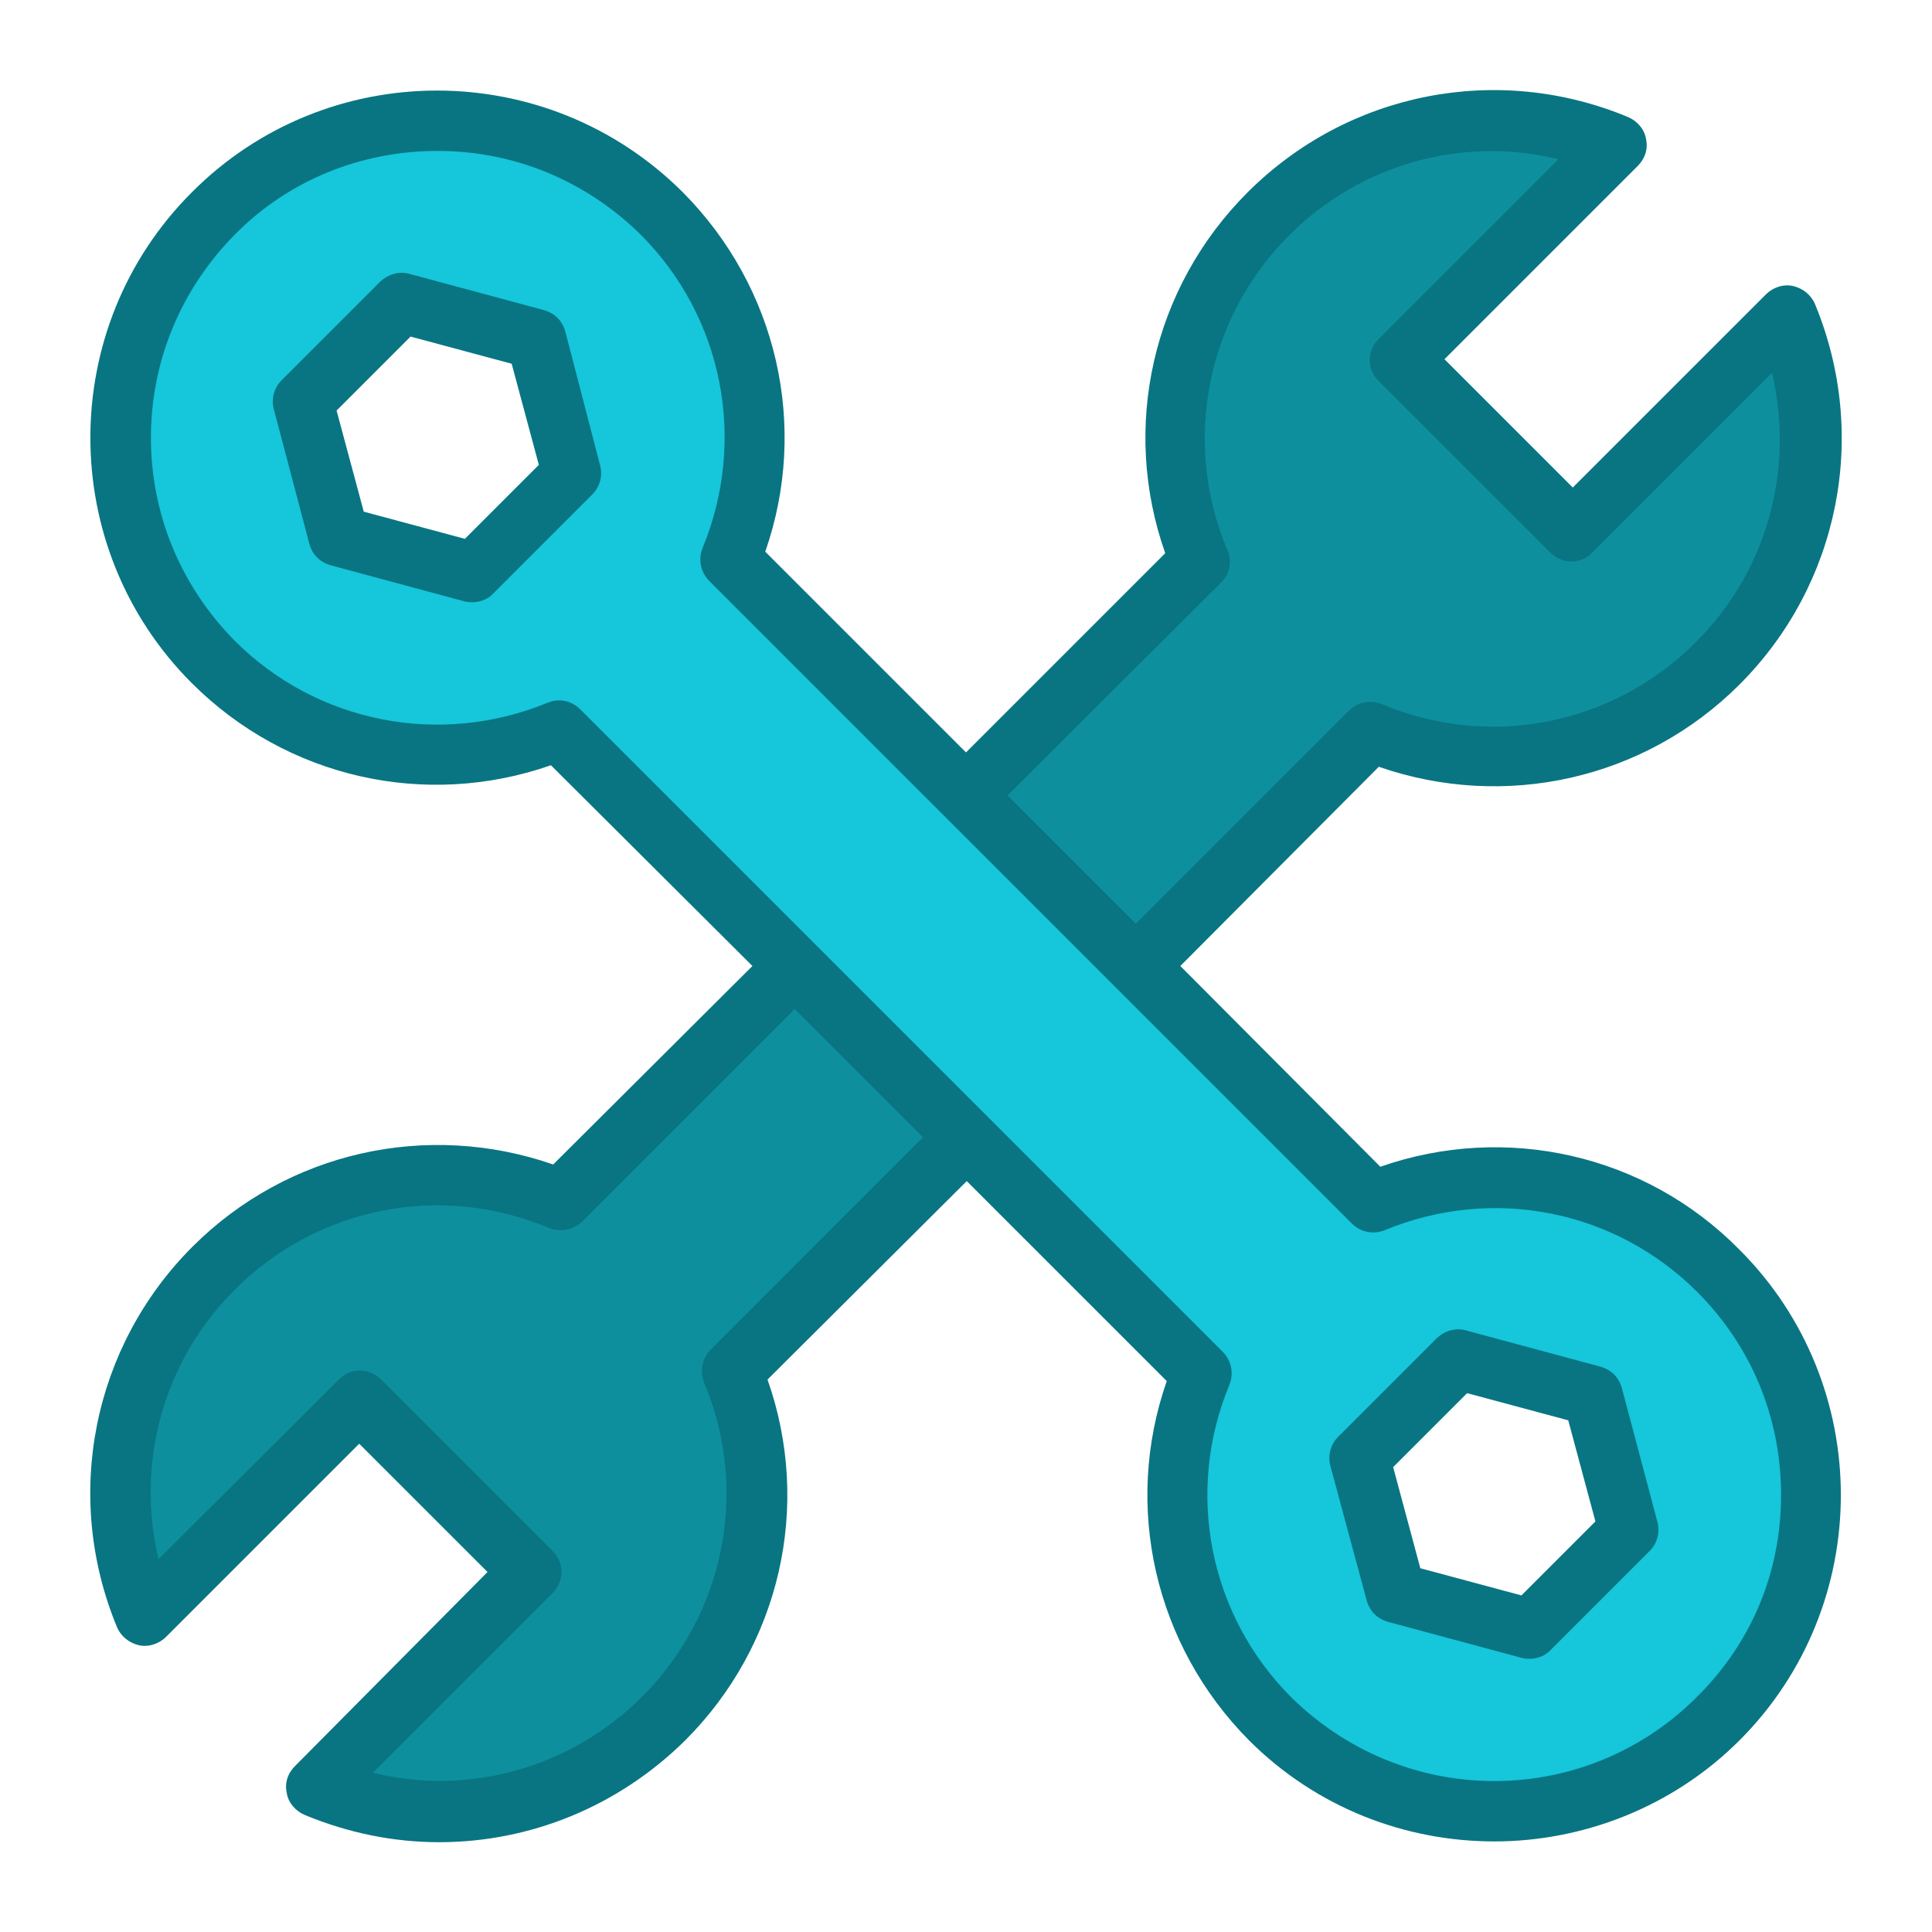
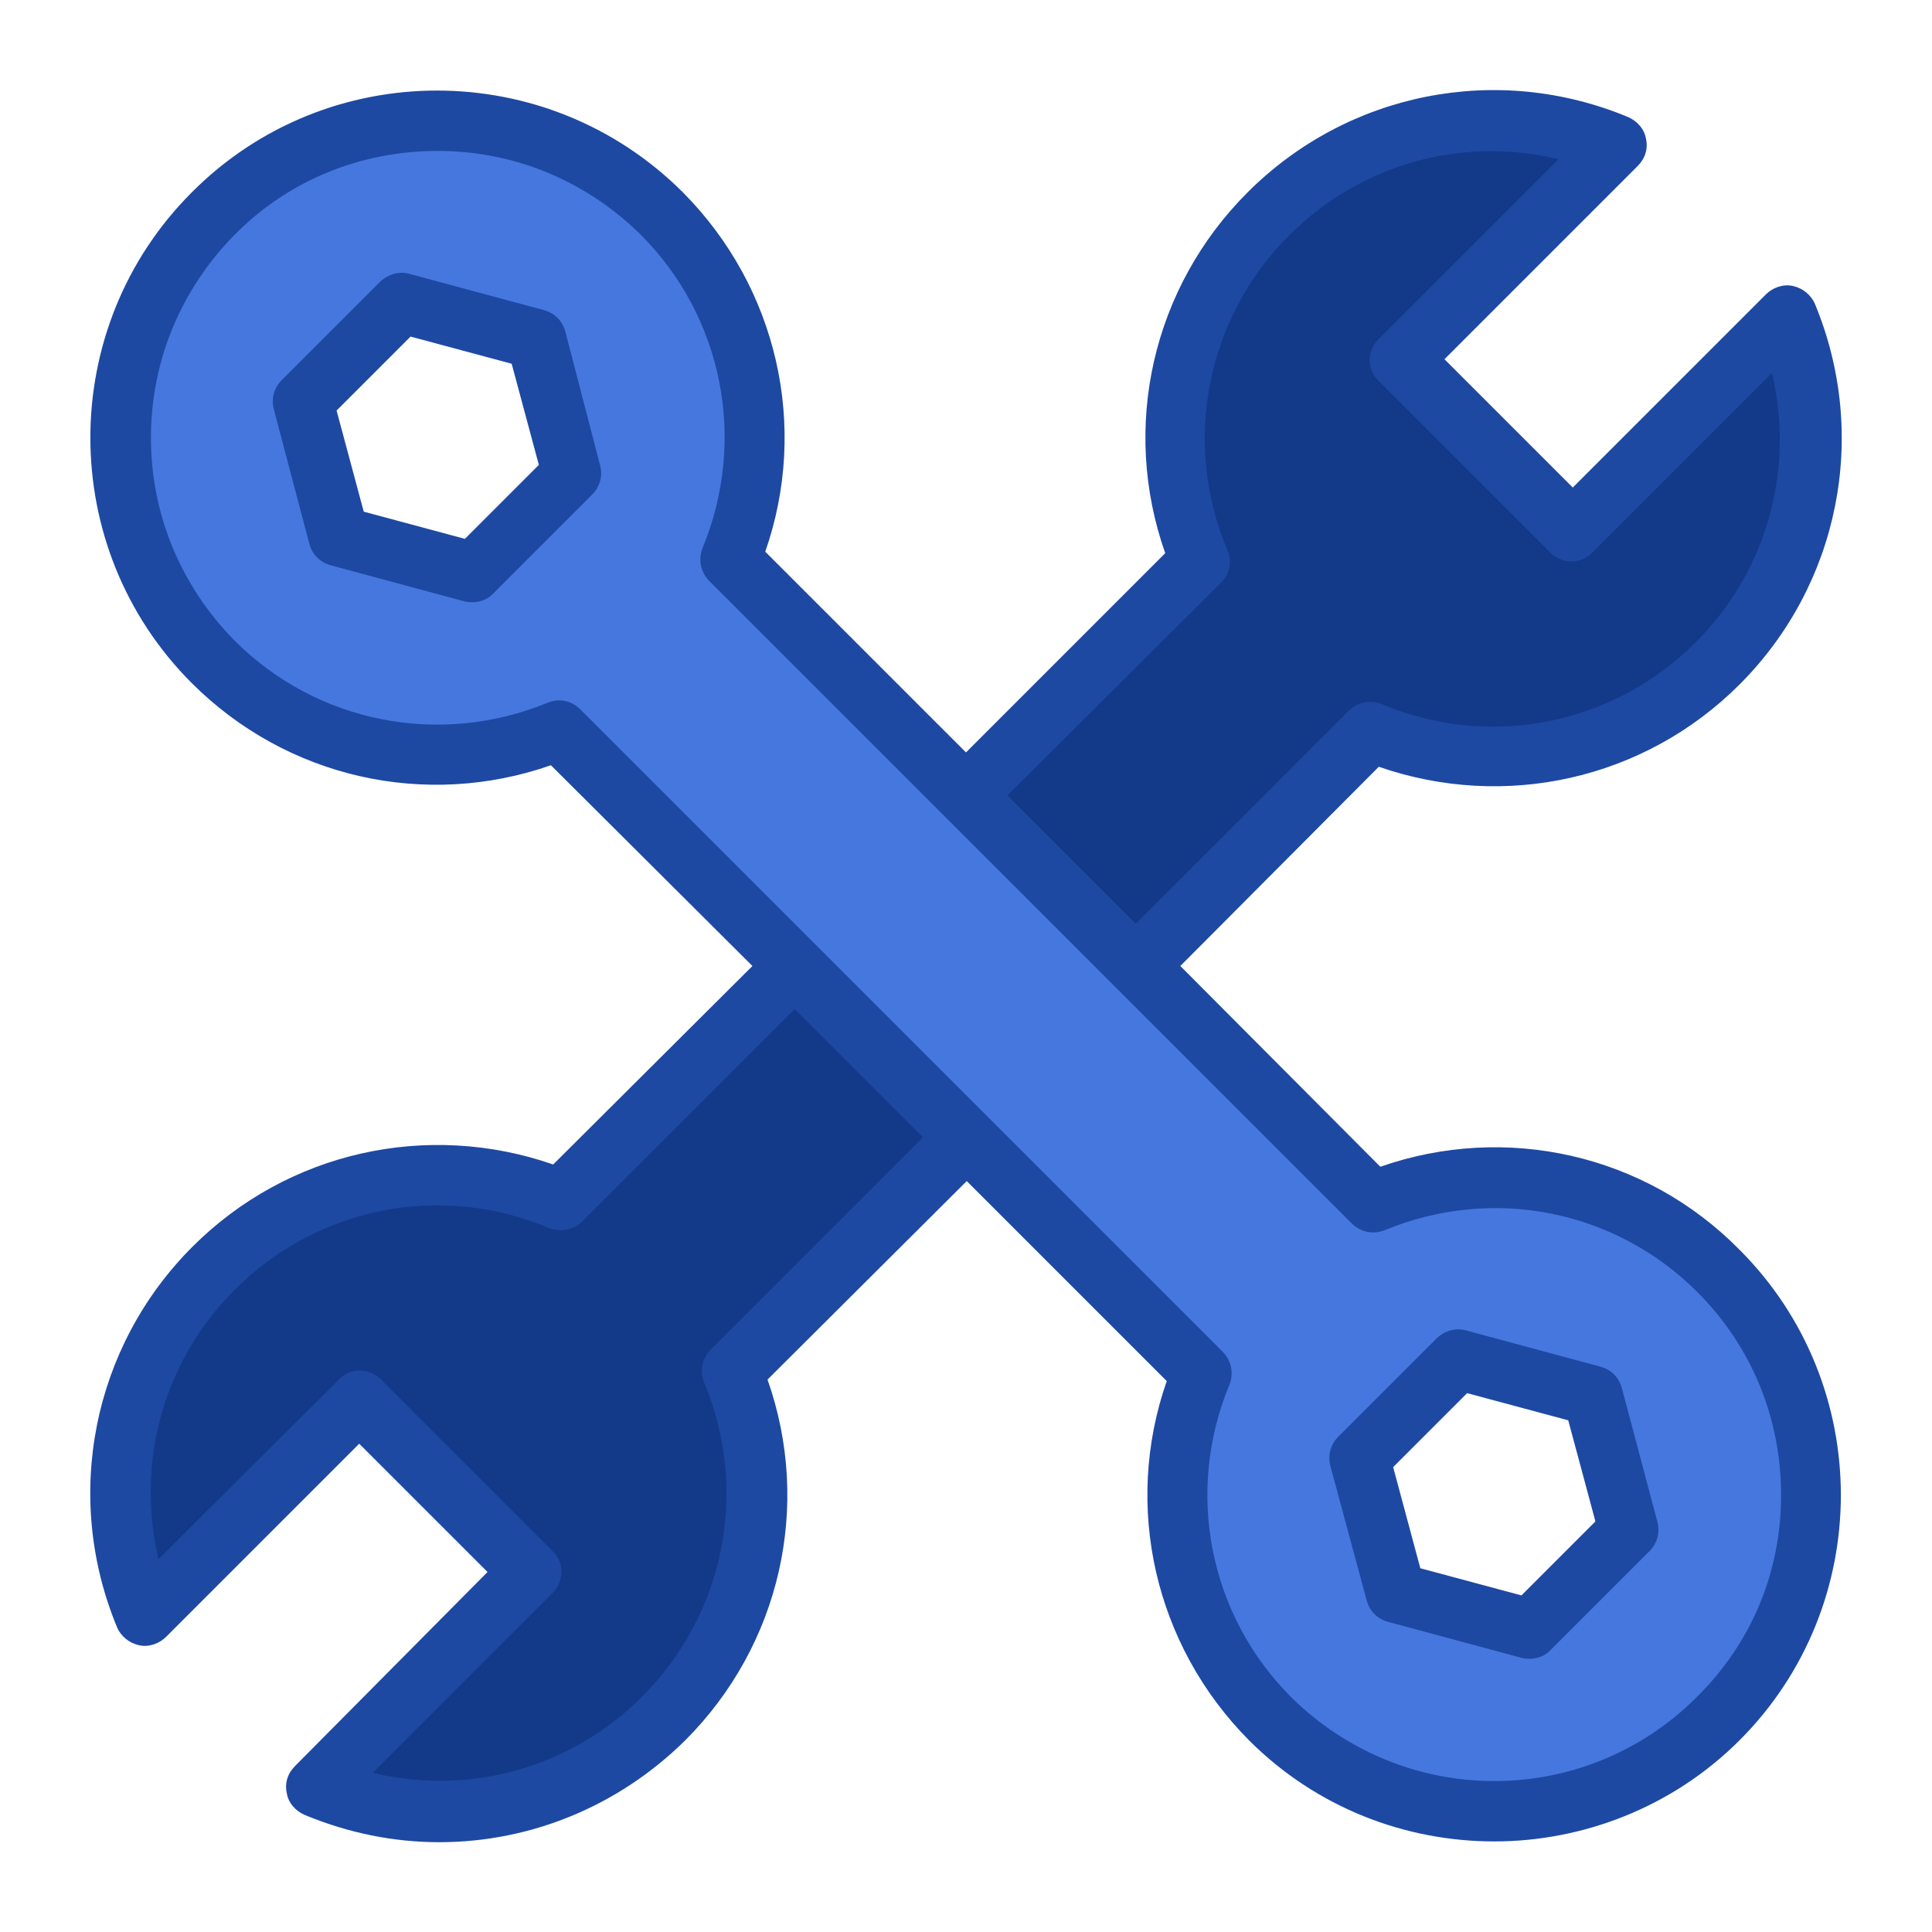
<svg xmlns="http://www.w3.org/2000/svg" width="75" height="75" viewBox="0 0 75 75" fill="none">
-   <path d="M54.375 13.975L62.695 5.654C58.213 3.779 52.852 4.688 49.219 8.32C45.586 11.953 44.707 17.314 46.553 21.797L21.768 46.582C17.285 44.707 11.924 45.615 8.291 49.248C4.658 52.881 3.779 58.242 5.625 62.725L13.945 54.404L20.596 61.055L12.275 69.375C16.758 71.25 22.119 70.342 25.752 66.709C29.385 63.076 30.264 57.715 28.418 53.232L53.232 28.418C57.715 30.293 63.076 29.385 66.709 25.752C70.342 22.119 71.221 16.758 69.375 12.275L61.055 20.596L54.375 13.975Z" fill="#0E8F9E" />
-   <path d="M66.709 49.307C63.076 45.674 57.744 44.795 53.291 46.641L28.359 21.709C30.205 17.256 29.326 11.924 25.693 8.291C20.889 3.486 13.096 3.486 8.291 8.291C3.486 13.096 3.486 20.889 8.291 25.693C11.924 29.326 17.256 30.205 21.709 28.359L46.641 53.291C44.795 57.744 45.674 63.076 49.307 66.709C54.111 71.514 61.904 71.514 66.709 66.709C71.514 61.904 71.514 54.111 66.709 49.307ZM18.398 22.207L13.184 20.801L11.777 15.586L15.615 11.748L20.83 13.154L22.236 18.369C22.236 18.398 18.398 22.207 18.398 22.207ZM59.414 63.223L54.199 61.816L52.793 56.602L56.631 52.764L61.846 54.17L63.252 59.385L59.414 63.223Z" fill="#16C6DB" />
-   <path d="M53.584 45.293L45.82 37.5L53.525 29.766C58.418 31.465 63.838 30.264 67.529 26.572C71.397 22.705 72.568 16.904 70.459 11.807C70.312 11.455 69.99 11.191 69.609 11.104C69.228 11.016 68.818 11.162 68.555 11.426L61.055 18.926L56.074 13.945L63.574 6.445C63.867 6.152 63.984 5.771 63.897 5.391C63.838 5.01 63.545 4.687 63.193 4.541C58.125 2.432 52.324 3.574 48.428 7.471C44.736 11.162 43.506 16.582 45.234 21.475L37.5 29.209L29.707 21.416C31.406 16.553 30.176 11.162 26.514 7.471C21.24 2.197 12.686 2.197 7.441 7.471C2.197 12.715 2.197 21.27 7.441 26.514C11.133 30.205 16.523 31.406 21.387 29.707L29.209 37.5L21.475 45.205C16.582 43.506 11.162 44.707 7.471 48.398C3.604 52.266 2.432 58.066 4.541 63.164C4.688 63.516 5.01 63.779 5.391 63.867C5.771 63.955 6.182 63.809 6.445 63.545L13.945 56.045L18.926 61.025L11.455 68.555C11.162 68.848 11.045 69.228 11.133 69.609C11.191 69.99 11.484 70.312 11.836 70.459C13.535 71.162 15.293 71.514 17.051 71.514C20.566 71.514 23.994 70.137 26.602 67.559C30.293 63.867 31.523 58.447 29.795 53.555L37.529 45.85L45.293 53.613C43.594 58.477 44.824 63.867 48.486 67.559C51.123 70.195 54.58 71.484 58.008 71.484C61.436 71.484 64.922 70.166 67.529 67.559C72.773 62.314 72.773 53.76 67.529 48.516C63.867 44.795 58.447 43.594 53.584 45.293ZM47.402 22.617C47.754 22.266 47.842 21.768 47.637 21.328C45.879 17.139 46.846 12.334 50.039 9.141C52.822 6.357 56.777 5.273 60.498 6.182L53.525 13.154C53.057 13.623 53.057 14.355 53.525 14.795L60.176 21.445C60.645 21.914 61.377 21.914 61.816 21.445L68.789 14.473C69.668 18.223 68.613 22.148 65.83 24.932C62.607 28.154 57.832 29.092 53.643 27.334C53.203 27.158 52.705 27.246 52.353 27.598L44.092 35.859L39.111 30.879L47.402 22.617ZM27.598 52.383C27.246 52.734 27.158 53.232 27.334 53.672C29.092 57.861 28.125 62.666 24.932 65.859C22.148 68.643 18.193 69.727 14.473 68.818L21.445 61.846C21.914 61.377 21.914 60.645 21.445 60.205L14.795 53.555C14.326 53.086 13.594 53.086 13.154 53.555L6.152 60.527C5.273 56.777 6.328 52.852 9.111 50.068C12.334 46.846 17.109 45.908 21.299 47.666C21.738 47.842 22.236 47.754 22.588 47.432L30.85 39.17L35.83 44.15L27.598 52.383ZM65.859 65.889C63.779 67.969 60.967 69.141 58.008 69.141C55.049 69.141 52.236 67.969 50.127 65.889C46.934 62.695 45.996 57.92 47.725 53.76C47.9 53.32 47.812 52.822 47.461 52.471L22.529 27.539C22.295 27.305 22.002 27.188 21.709 27.188C21.562 27.188 21.416 27.217 21.27 27.275C17.08 29.004 12.305 28.066 9.111 24.873C7.031 22.764 5.859 19.98 5.859 16.992C5.859 14.004 7.031 11.221 9.111 9.111C11.191 7.002 14.004 5.859 16.992 5.859C19.98 5.859 22.764 7.031 24.873 9.111C28.066 12.305 29.004 17.08 27.275 21.27C27.1 21.709 27.188 22.207 27.539 22.559L52.471 47.49C52.822 47.842 53.32 47.93 53.76 47.754C57.949 46.025 62.695 46.963 65.889 50.156C67.998 52.266 69.141 55.049 69.141 58.037C69.141 61.025 67.998 63.779 65.859 65.889Z" fill="#097582" />
-   <path d="M62.959 53.877C62.842 53.467 62.549 53.174 62.139 53.057L56.924 51.65C56.514 51.533 56.103 51.65 55.781 51.943L51.943 55.781C51.65 56.074 51.533 56.514 51.65 56.924L53.057 62.139C53.174 62.549 53.467 62.842 53.877 62.959L59.092 64.365C59.209 64.394 59.297 64.394 59.385 64.394C59.678 64.394 60 64.277 60.205 64.043L64.043 60.205C64.336 59.912 64.453 59.473 64.336 59.062L62.959 53.877ZM59.062 61.934L55.137 60.879L54.082 56.953L56.953 54.082L60.879 55.137L61.934 59.062L59.062 61.934Z" fill="#097582" />
-   <path d="M21.943 12.861C21.826 12.451 21.533 12.158 21.123 12.041L15.908 10.635C15.498 10.518 15.088 10.635 14.766 10.928L10.928 14.766C10.635 15.059 10.518 15.498 10.635 15.908L12.012 21.123C12.129 21.533 12.422 21.826 12.832 21.943L18.047 23.35C18.164 23.379 18.252 23.379 18.34 23.379C18.633 23.379 18.955 23.262 19.16 23.027L22.998 19.189C23.291 18.896 23.408 18.457 23.291 18.047L21.943 12.861ZM18.047 20.918L14.121 19.863L13.066 15.938L15.938 13.066L19.863 14.121L20.918 18.047L18.047 20.918Z" fill="#097582" />
+   <path d="M54.375 13.975L62.695 5.654C58.213 3.779 52.852 4.687 49.219 8.32C45.586 11.953 44.707 17.314 46.553 21.797L21.768 46.582C17.285 44.707 11.924 45.615 8.291 49.248C4.658 52.881 3.779 58.242 5.625 62.724L13.945 54.404L20.596 61.055L12.275 69.375C16.758 71.25 22.119 70.342 25.752 66.709C29.385 63.076 30.264 57.715 28.418 53.232L53.233 28.418C57.715 30.293 63.076 29.385 66.709 25.752C70.342 22.119 71.221 16.758 69.375 12.275L61.055 20.596L54.375 13.975Z" fill="#133989" />
+   <path d="M66.709 49.307C63.076 45.674 57.744 44.795 53.291 46.641L28.359 21.709C30.205 17.256 29.326 11.924 25.693 8.291C20.889 3.486 13.096 3.486 8.291 8.291C3.486 13.096 3.486 20.889 8.291 25.693C11.924 29.326 17.256 30.205 21.709 28.359L46.641 53.291C44.795 57.744 45.674 63.076 49.307 66.709C54.111 71.514 61.904 71.514 66.709 66.709C71.514 61.904 71.514 54.111 66.709 49.307ZM18.398 22.207L13.184 20.801L11.777 15.586L15.615 11.748L20.83 13.154L22.236 18.369C22.236 18.398 18.398 22.207 18.398 22.207ZM59.414 63.223L54.199 61.816L52.793 56.602L56.631 52.764L61.846 54.17L63.252 59.385L59.414 63.223Z" fill="#4677DE" />
+   <path d="M53.584 45.293L45.82 37.5L53.525 29.765C58.418 31.465 63.838 30.264 67.529 26.572C71.397 22.705 72.568 16.904 70.459 11.806C70.312 11.455 69.99 11.191 69.609 11.103C69.228 11.015 68.818 11.162 68.555 11.426L61.055 18.926L56.074 13.945L63.574 6.445C63.867 6.152 63.984 5.771 63.897 5.391C63.838 5.01 63.545 4.687 63.193 4.541C58.125 2.432 52.324 3.574 48.428 7.471C44.736 11.162 43.506 16.582 45.234 21.474L37.5 29.209L29.707 21.416C31.406 16.553 30.176 11.162 26.514 7.471C21.24 2.197 12.686 2.197 7.441 7.471C2.197 12.715 2.197 21.269 7.441 26.514C11.133 30.205 16.523 31.406 21.387 29.707L29.209 37.5L21.475 45.205C16.582 43.506 11.162 44.707 7.471 48.398C3.604 52.266 2.432 58.066 4.541 63.164C4.688 63.516 5.01 63.779 5.391 63.867C5.771 63.955 6.182 63.809 6.445 63.545L13.945 56.045L18.926 61.025L11.455 68.555C11.162 68.848 11.045 69.228 11.133 69.609C11.191 69.99 11.484 70.312 11.836 70.459C13.535 71.162 15.293 71.514 17.051 71.514C20.566 71.514 23.994 70.137 26.602 67.558C30.293 63.867 31.523 58.447 29.795 53.555L37.529 45.849L45.293 53.613C43.594 58.477 44.824 63.867 48.486 67.558C51.123 70.195 54.58 71.484 58.008 71.484C61.436 71.484 64.922 70.166 67.529 67.558C72.773 62.314 72.773 53.76 67.529 48.516C63.867 44.795 58.447 43.594 53.584 45.293ZM47.402 22.617C47.754 22.265 47.842 21.767 47.637 21.328C45.879 17.139 46.846 12.334 50.039 9.141C52.822 6.357 56.777 5.273 60.498 6.182L53.525 13.154C53.057 13.623 53.057 14.355 53.525 14.795L60.176 21.445C60.645 21.914 61.377 21.914 61.816 21.445L68.789 14.473C69.668 18.223 68.613 22.148 65.83 24.931C62.607 28.154 57.832 29.092 53.643 27.334C53.203 27.158 52.705 27.246 52.353 27.598L44.092 35.859L39.111 30.879L47.402 22.617ZM27.598 52.383C27.246 52.734 27.158 53.232 27.334 53.672C29.092 57.861 28.125 62.666 24.932 65.859C22.148 68.642 18.193 69.727 14.473 68.818L21.445 61.846C21.914 61.377 21.914 60.644 21.445 60.205L14.795 53.555C14.326 53.086 13.594 53.086 13.154 53.555L6.152 60.527C5.273 56.777 6.328 52.852 9.111 50.068C12.334 46.846 17.109 45.908 21.299 47.666C21.738 47.842 22.236 47.754 22.588 47.431L30.85 39.17L35.83 44.15L27.598 52.383ZM65.859 65.889C63.779 67.969 60.967 69.141 58.008 69.141C55.049 69.141 52.236 67.969 50.127 65.889C46.934 62.695 45.996 57.92 47.725 53.76C47.9 53.32 47.812 52.822 47.461 52.471L22.529 27.539C22.295 27.305 22.002 27.187 21.709 27.187C21.562 27.187 21.416 27.217 21.27 27.275C17.08 29.004 12.305 28.066 9.111 24.873C7.031 22.764 5.859 19.98 5.859 16.992C5.859 14.004 7.031 11.221 9.111 9.111C11.191 7.002 14.004 5.859 16.992 5.859C19.98 5.859 22.764 7.031 24.873 9.111C28.066 12.305 29.004 17.08 27.275 21.269C27.1 21.709 27.188 22.207 27.539 22.558L52.471 47.49C52.822 47.842 53.32 47.93 53.76 47.754C57.949 46.025 62.695 46.963 65.889 50.156C67.998 52.266 69.141 55.049 69.141 58.037C69.141 61.025 67.998 63.779 65.859 65.889Z" fill="#1D49A3" />
+   <path d="M62.959 53.877C62.842 53.467 62.549 53.174 62.139 53.057L56.924 51.65C56.514 51.533 56.103 51.65 55.781 51.943L51.943 55.781C51.65 56.074 51.533 56.514 51.65 56.924L53.057 62.139C53.174 62.549 53.467 62.842 53.877 62.959L59.092 64.365C59.209 64.394 59.297 64.394 59.385 64.394C59.678 64.394 60 64.277 60.205 64.043L64.043 60.205C64.336 59.912 64.453 59.473 64.336 59.062L62.959 53.877ZM59.062 61.934L55.137 60.879L54.082 56.953L56.953 54.082L60.879 55.137L61.934 59.062L59.062 61.934Z" fill="#1D49A3" />
+   <path d="M21.943 12.861C21.826 12.451 21.533 12.158 21.123 12.041L15.908 10.635C15.498 10.518 15.088 10.635 14.766 10.928L10.928 14.766C10.635 15.059 10.518 15.498 10.635 15.908L12.012 21.123C12.129 21.533 12.422 21.826 12.832 21.943L18.047 23.35C18.164 23.379 18.252 23.379 18.34 23.379C18.633 23.379 18.955 23.262 19.16 23.027L22.998 19.189C23.291 18.896 23.408 18.457 23.291 18.047L21.943 12.861ZM18.047 20.918L14.121 19.863L13.066 15.938L15.938 13.066L19.863 14.121L20.918 18.047C20.918 18.047 18.047 20.918 18.047 20.918Z" fill="#1D49A3" />
</svg>
